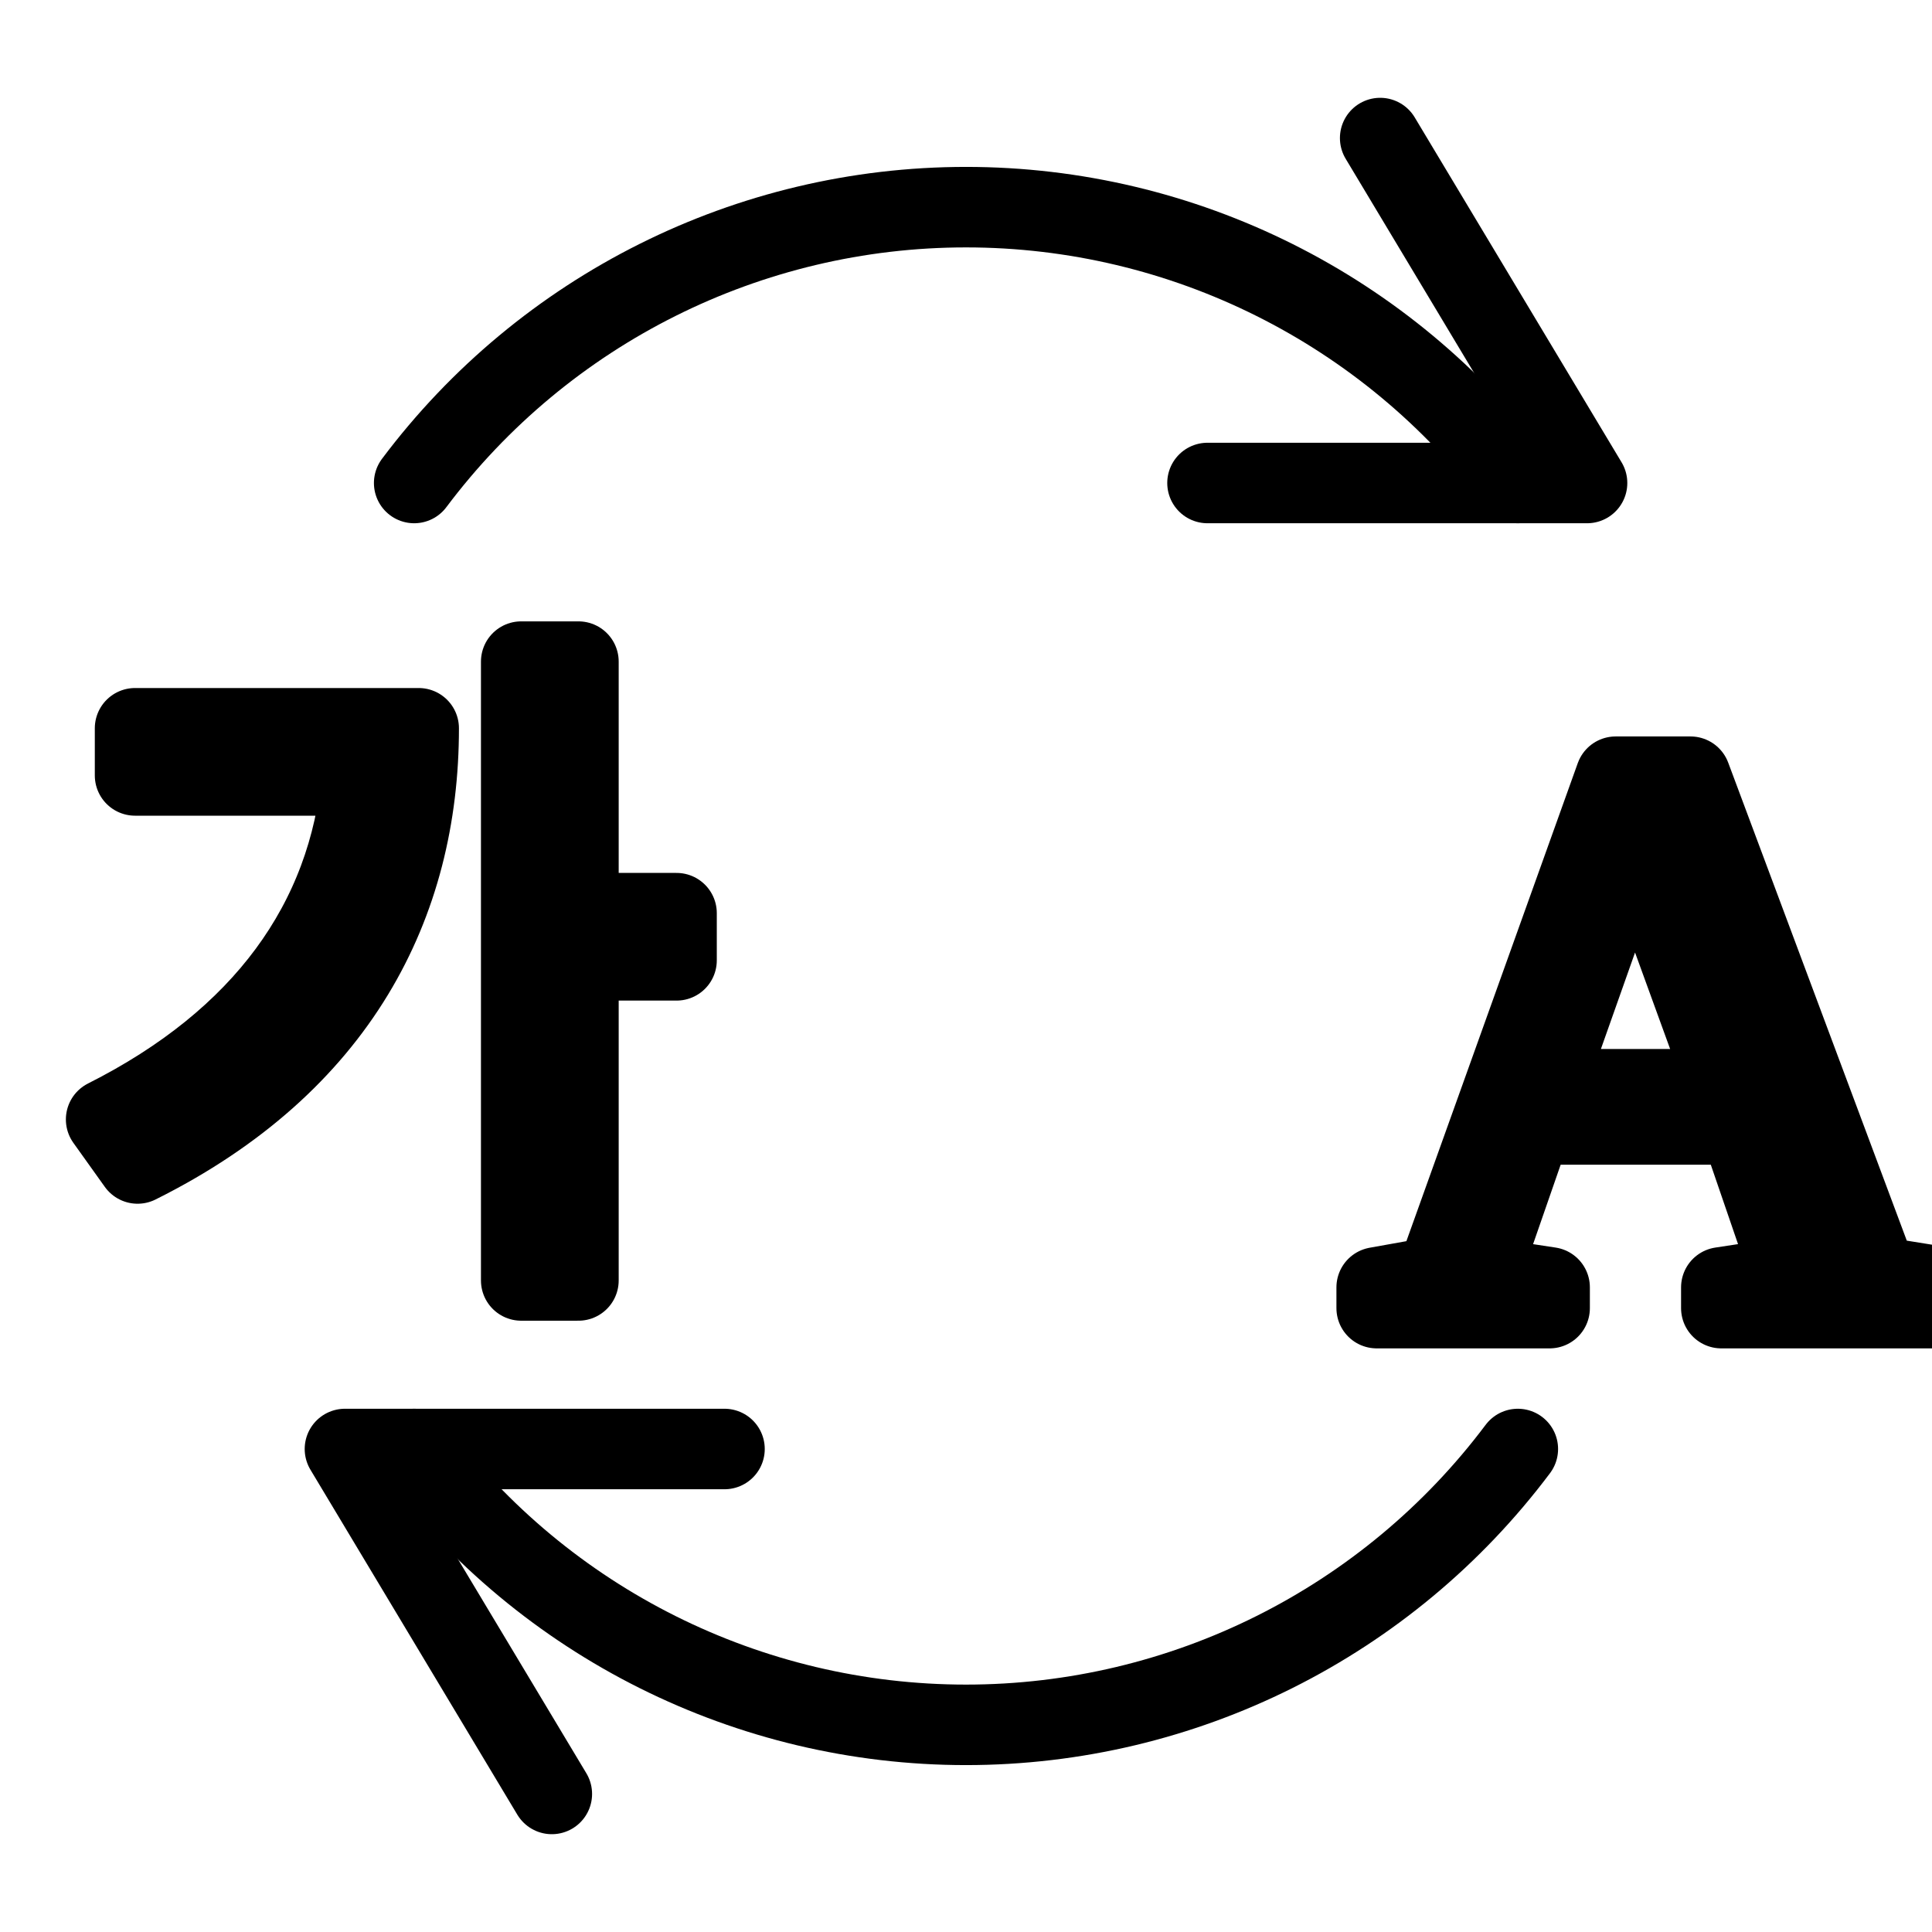
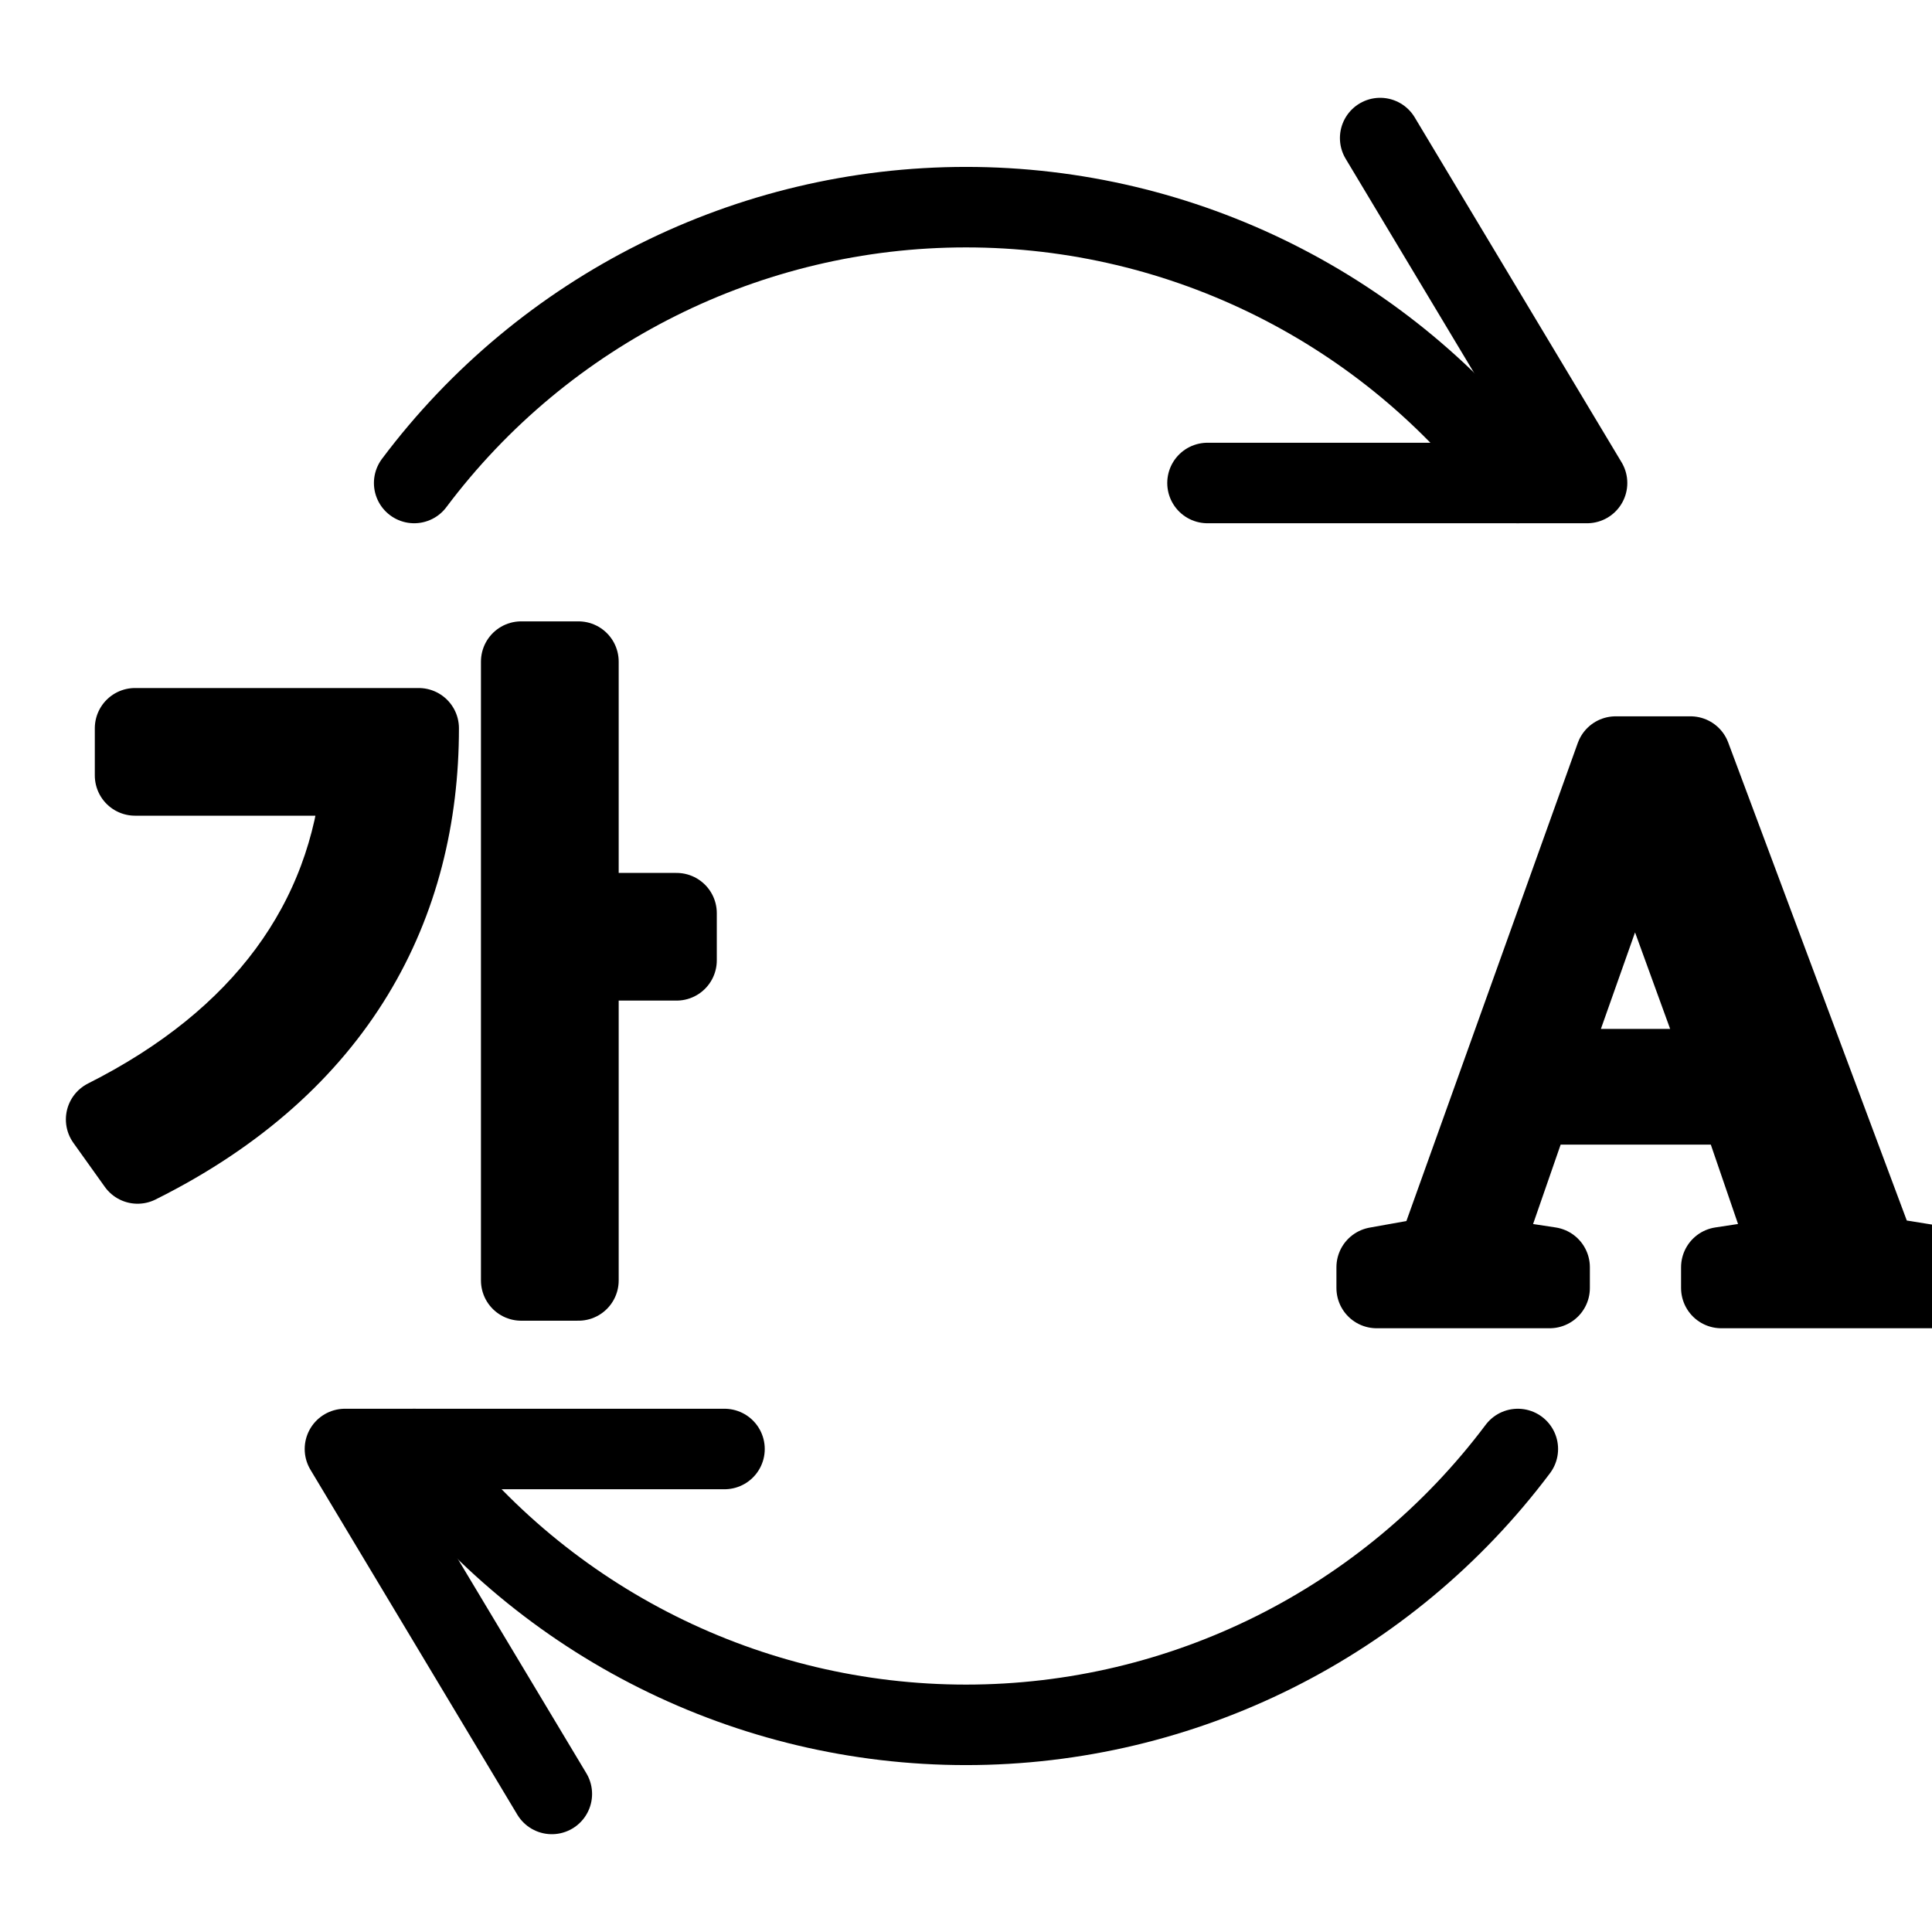
<svg xmlns="http://www.w3.org/2000/svg" width="24" height="24" viewBox="0 0 48 48" fill="none" stroke="currentColor" stroke-width="2" stroke-linecap="round" stroke-linejoin="round">
  <path d="M10.29 12a17.14 17.14 0 0 1 27.42 0" />
  <path d="M34.29 3.43l5.14 8.57h-9.43" />
  <path d="M37.71 36a17.14 17.14 0 0 1 -27.42 0" />
  <path d="M13.71 44.57l-5.14-8.57h9.43" />
  <text x="1.7" y="30.5" font-size="17" font-weight="200" fill="currentColor">가</text>
-   <text x="34" y="32.5" font-size="20" font-weight="200" fill="currentColor">A</text>
+   <text x="34" y="32" font-size="20" font-weight="200" fill="currentColor">A</text>
</svg>
